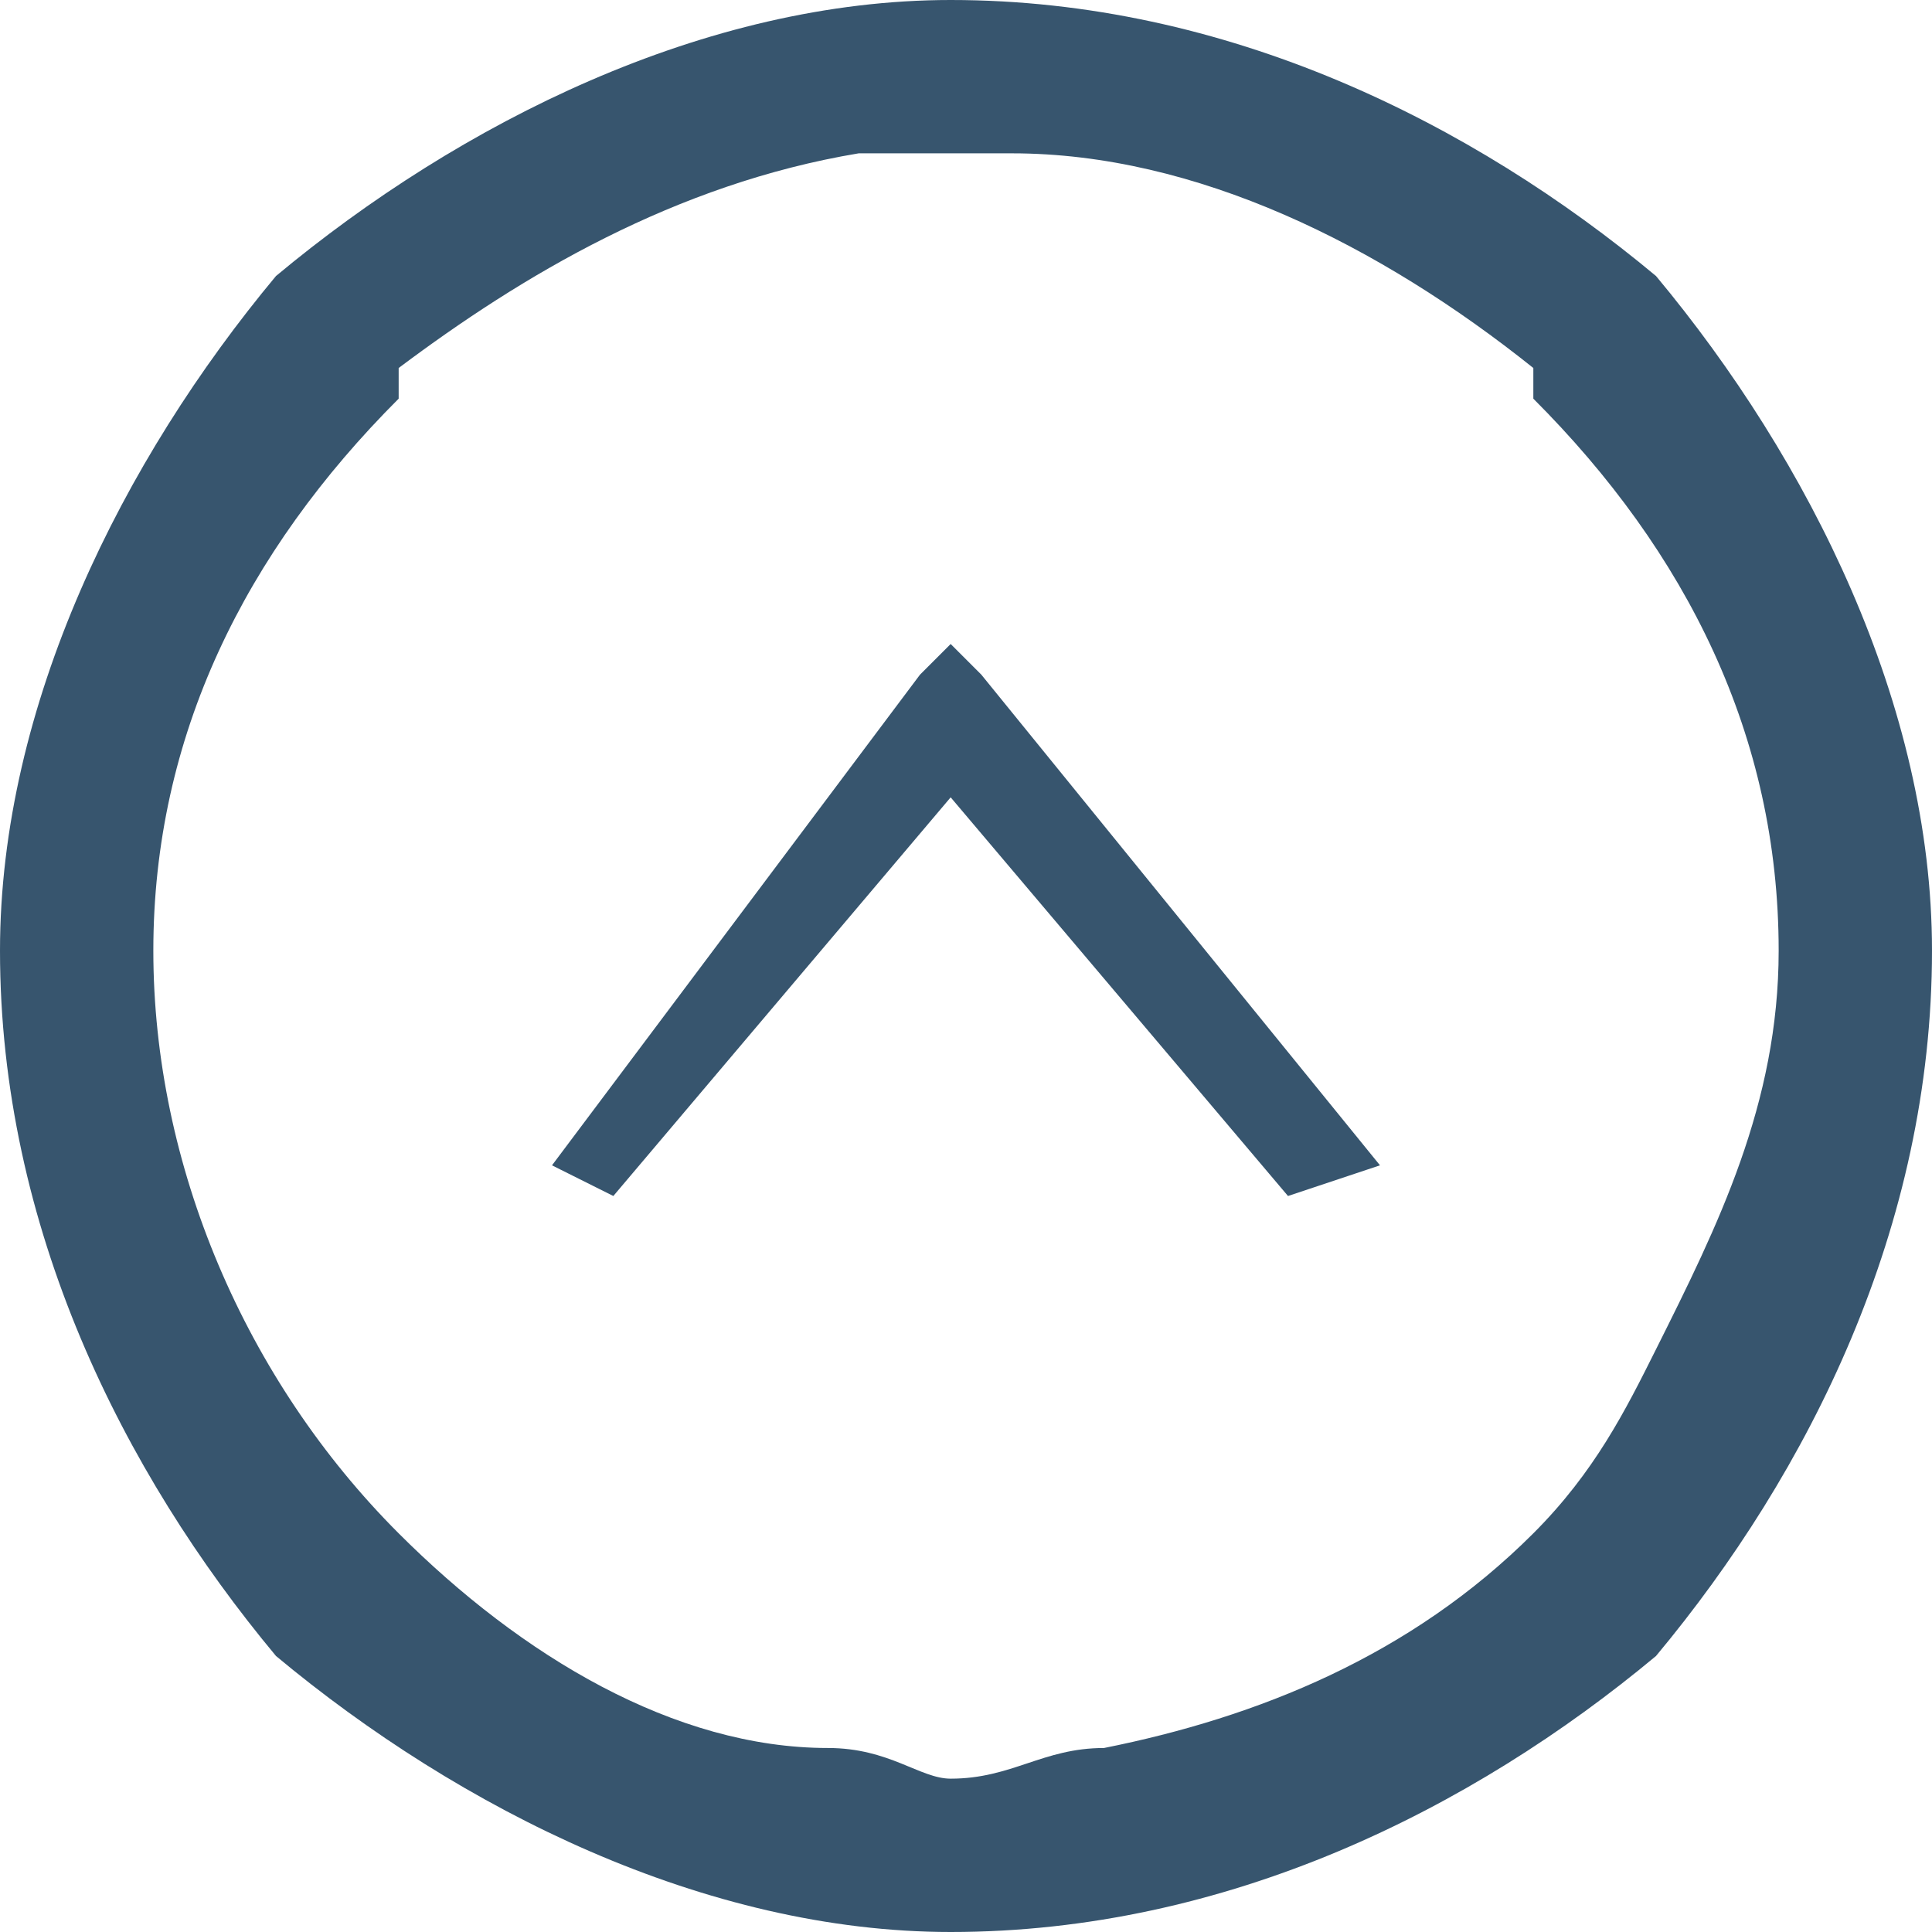
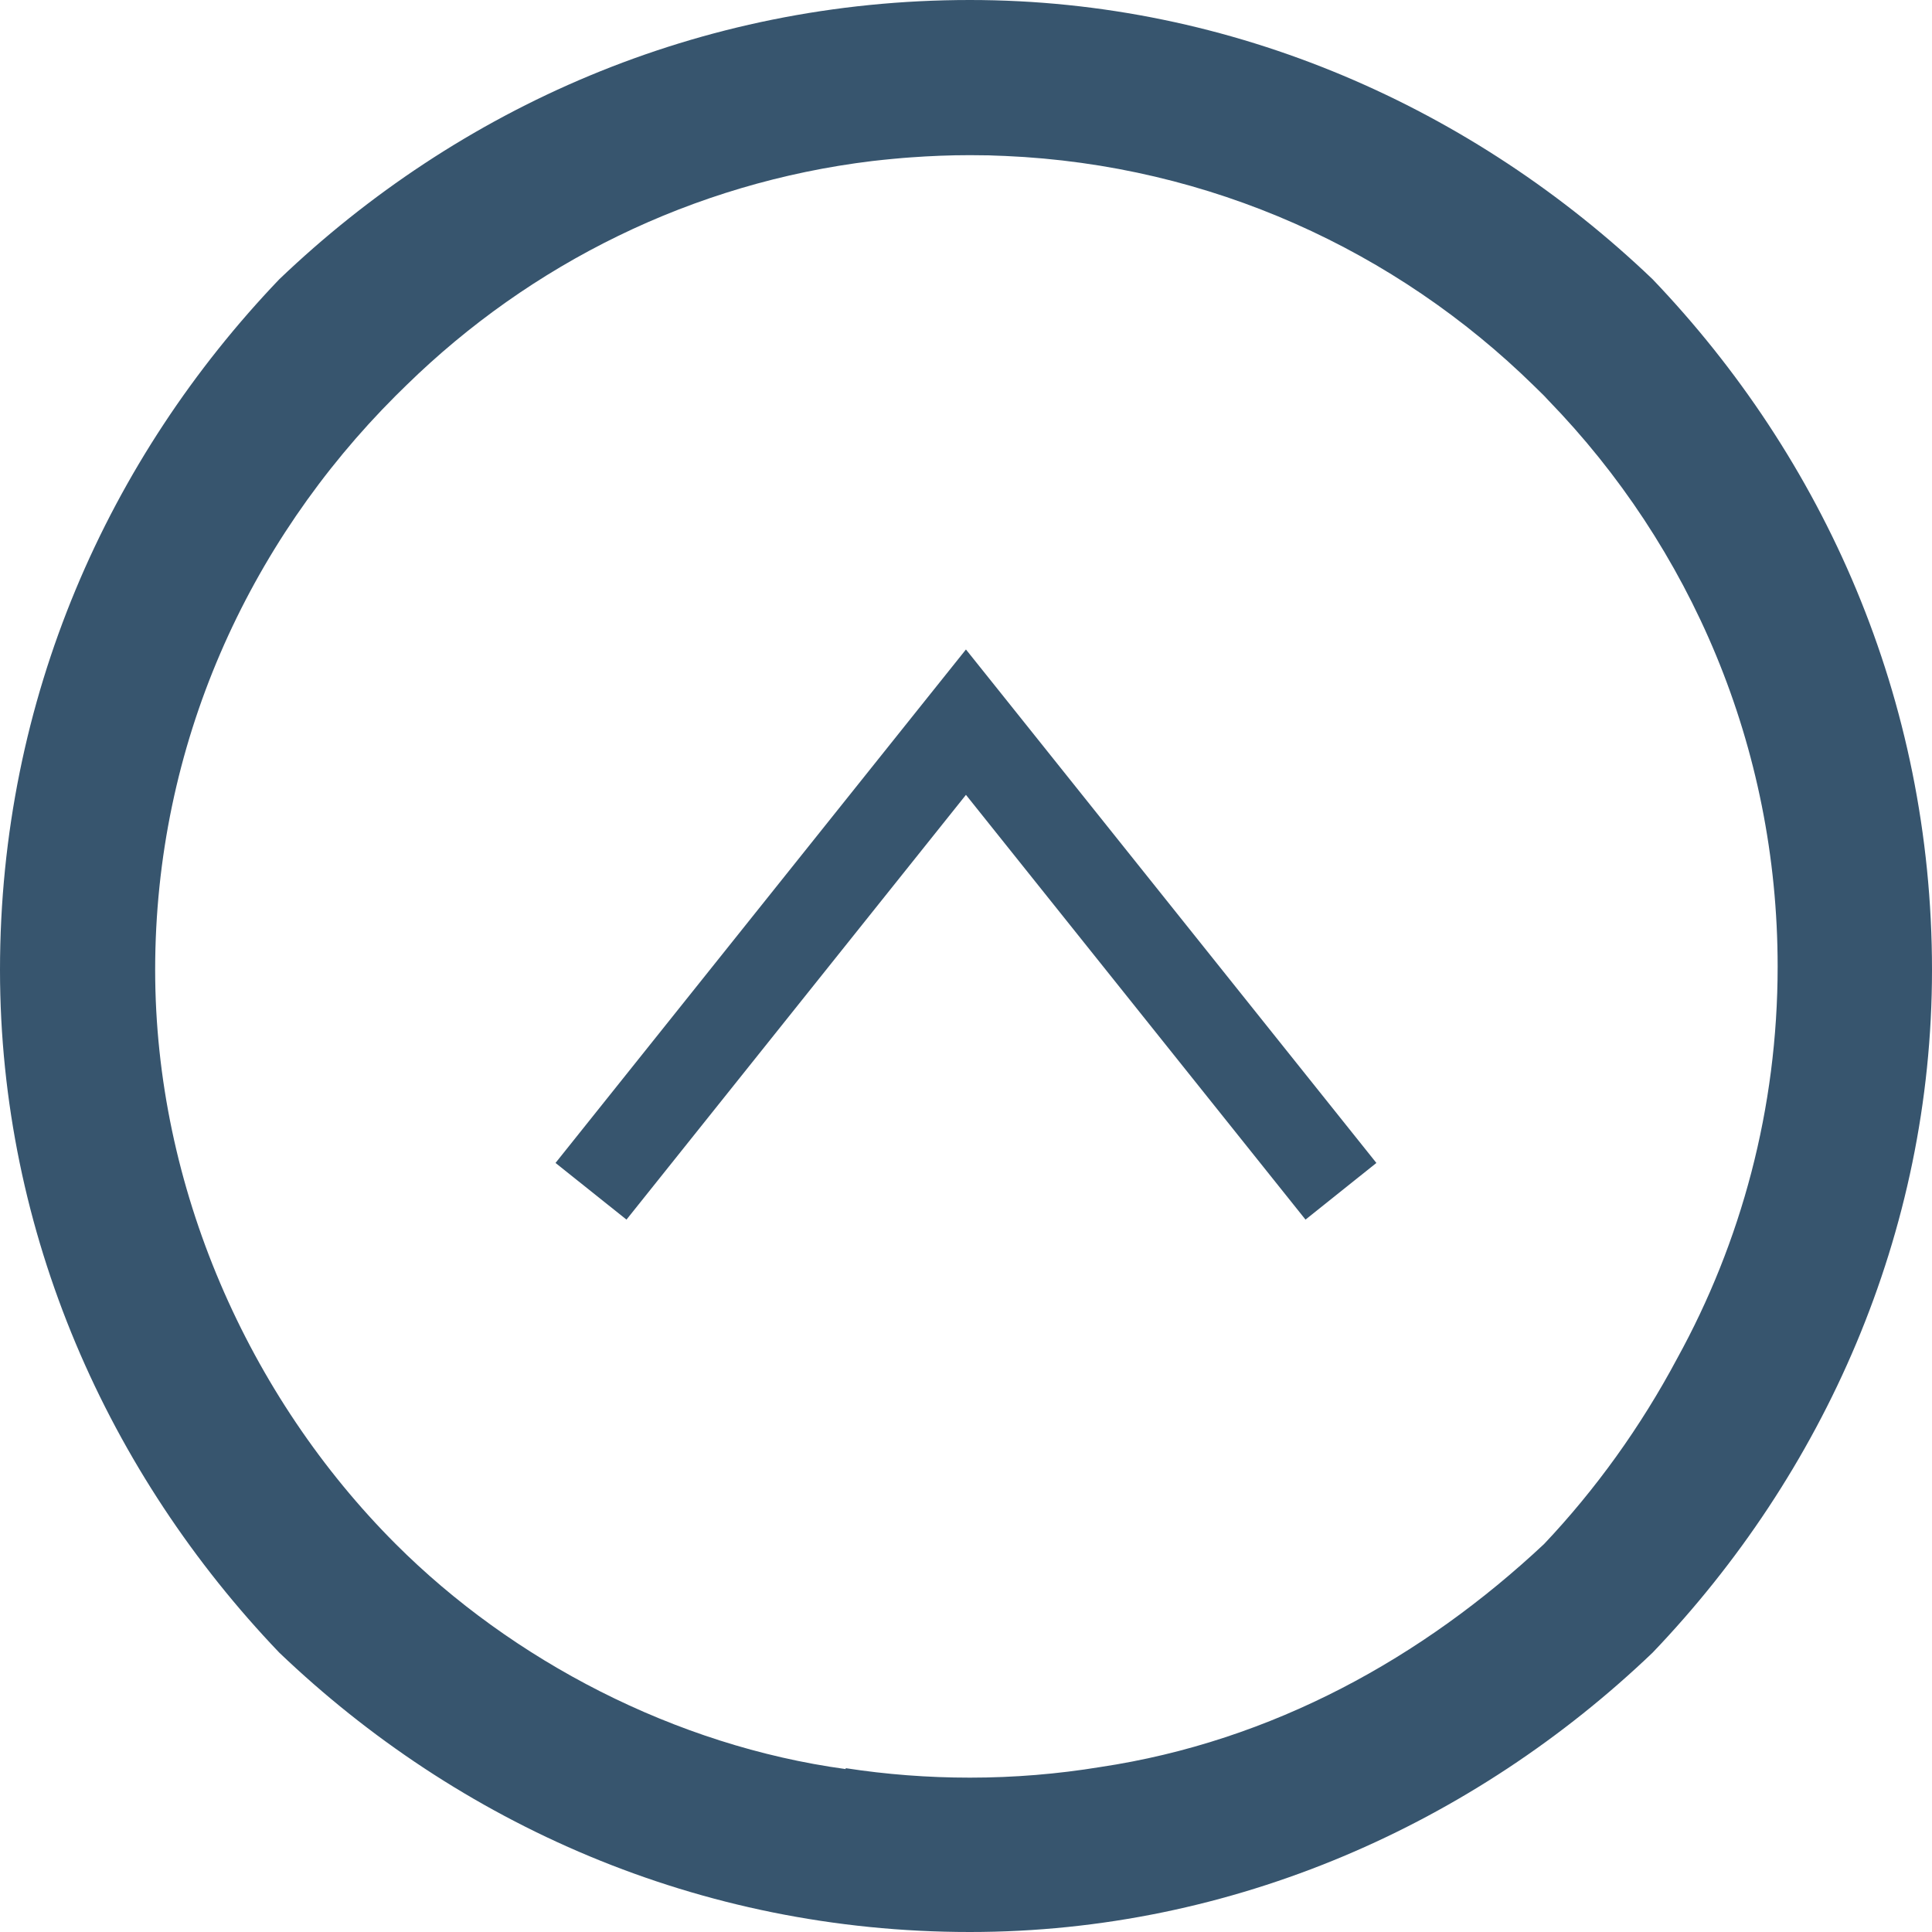
- <svg xmlns="http://www.w3.org/2000/svg" xml:space="preserve" width="0.249in" height="0.249in" version="1.1" style="shape-rendering:geometricPrecision; text-rendering:geometricPrecision; image-rendering:optimizeQuality; fill-rule:evenodd; clip-rule:evenodd" viewBox="0 0 63 63">
+ <svg xmlns="http://www.w3.org/2000/svg" xml:space="preserve" width="75px" height="75px" version="1.1" style="shape-rendering:geometricPrecision; text-rendering:geometricPrecision; image-rendering:optimizeQuality; fill-rule:evenodd; clip-rule:evenodd" viewBox="0 0 19163 19163">
  <defs>
    <style type="text/css">
   
-     .fil0 {fill:#37556E;fill-rule:nonzero}
+     .fil1 {fill:#37556E;fill-rule:nonzero}
+     .fil0 {fill:#37556E;fill-opacity:0}
+ 	.fil0:hover {fill:#D7DBE2;fill-opacity:1}
   
  </style>
  </defs>
  <g id="Layer_x0020_1">
-     <path class="fil0" d="M31 0c9,0 17,4 23,9 5,6 9,14 9,22 0,9 -4,17 -9,23 -6,5 -14,9 -23,9 -8,0 -16,-4 -22,-9 -5,-6 -9,-14 -9,-23 0,-8 4,-16 9,-22 6,-5 14,-9 22,-9zm11 39l-11 -13 -11 13 -2 -1 12 -16 1 -1 1 1 13 16 -3 1zm-15 18l0 0c2,0 3,1 4,1 2,0 3,-1 5,-1 5,-1 10,-3 14,-7 2,-2 3,-4 4,-6 2,-4 4,-8 4,-13 0,-7 -3,-13 -8,-18l0 0 0 -1c-5,-4 -11,-7 -17,-7l-1 0 0 0 -1 0c0,0 -1,0 -2,0l0 0 0 0 0 0 -1 0c-6,1 -11,4 -15,7l0 1c-5,5 -8,11 -8,18 0,7 3,14 8,19 4,4 9,7 14,7z" />
+     <path class="fil0" d="M9581 1326c4559,0 8255,3696 8255,8255 0,4559 -3696,8255 -8255,8255 -4559,0 -8255,-3696 -8255,-8255 0,-4559 3696,-8255 8255,-8255z" />
+     <path class="fil1" d="M9620 0c2616,0 5002,1077 6772,2770 1693,1771 2771,4156 2771,6850 0,2616 -1078,5002 -2771,6772 -1770,1693 -4156,2771 -6772,2771 -2694,0 -5079,-1078 -6850,-2771 -1693,-1770 -2770,-4156 -2770,-6772 0,-2694 1077,-5079 2770,-6850 1771,-1693 4156,-2770 6850,-2770zm-1232 17547l0 -9c402,62 813,94 1232,94 440,0 871,-36 1292,-105 1712,-256 3204,-1088 4403,-2212 510,-539 958,-1161 1320,-1840 635,-1153 997,-2478 997,-3889 0,-2185 -867,-4165 -2274,-5615l-43 -46 -102 -100c-1365,-1338 -3205,-2189 -5242,-2278l-112 -4 -46 -2 -193 -2c-197,0 -393,8 -586,22l-79 6 -100 9 -91 9 -110 12c-1788,216 -3394,1023 -4620,2221l-109 107c-1462,1462 -2386,3463 -2386,5695 0,2155 924,4232 2386,5695 1154,1154 2770,2001 4463,2232z" />
+     <polygon class="fil1" points="12949,12097 9581,7884 6214,12097 5510,11535 9229,6882 9581,6442 9933,6882 13652,11535 " />
  </g>
</svg>
